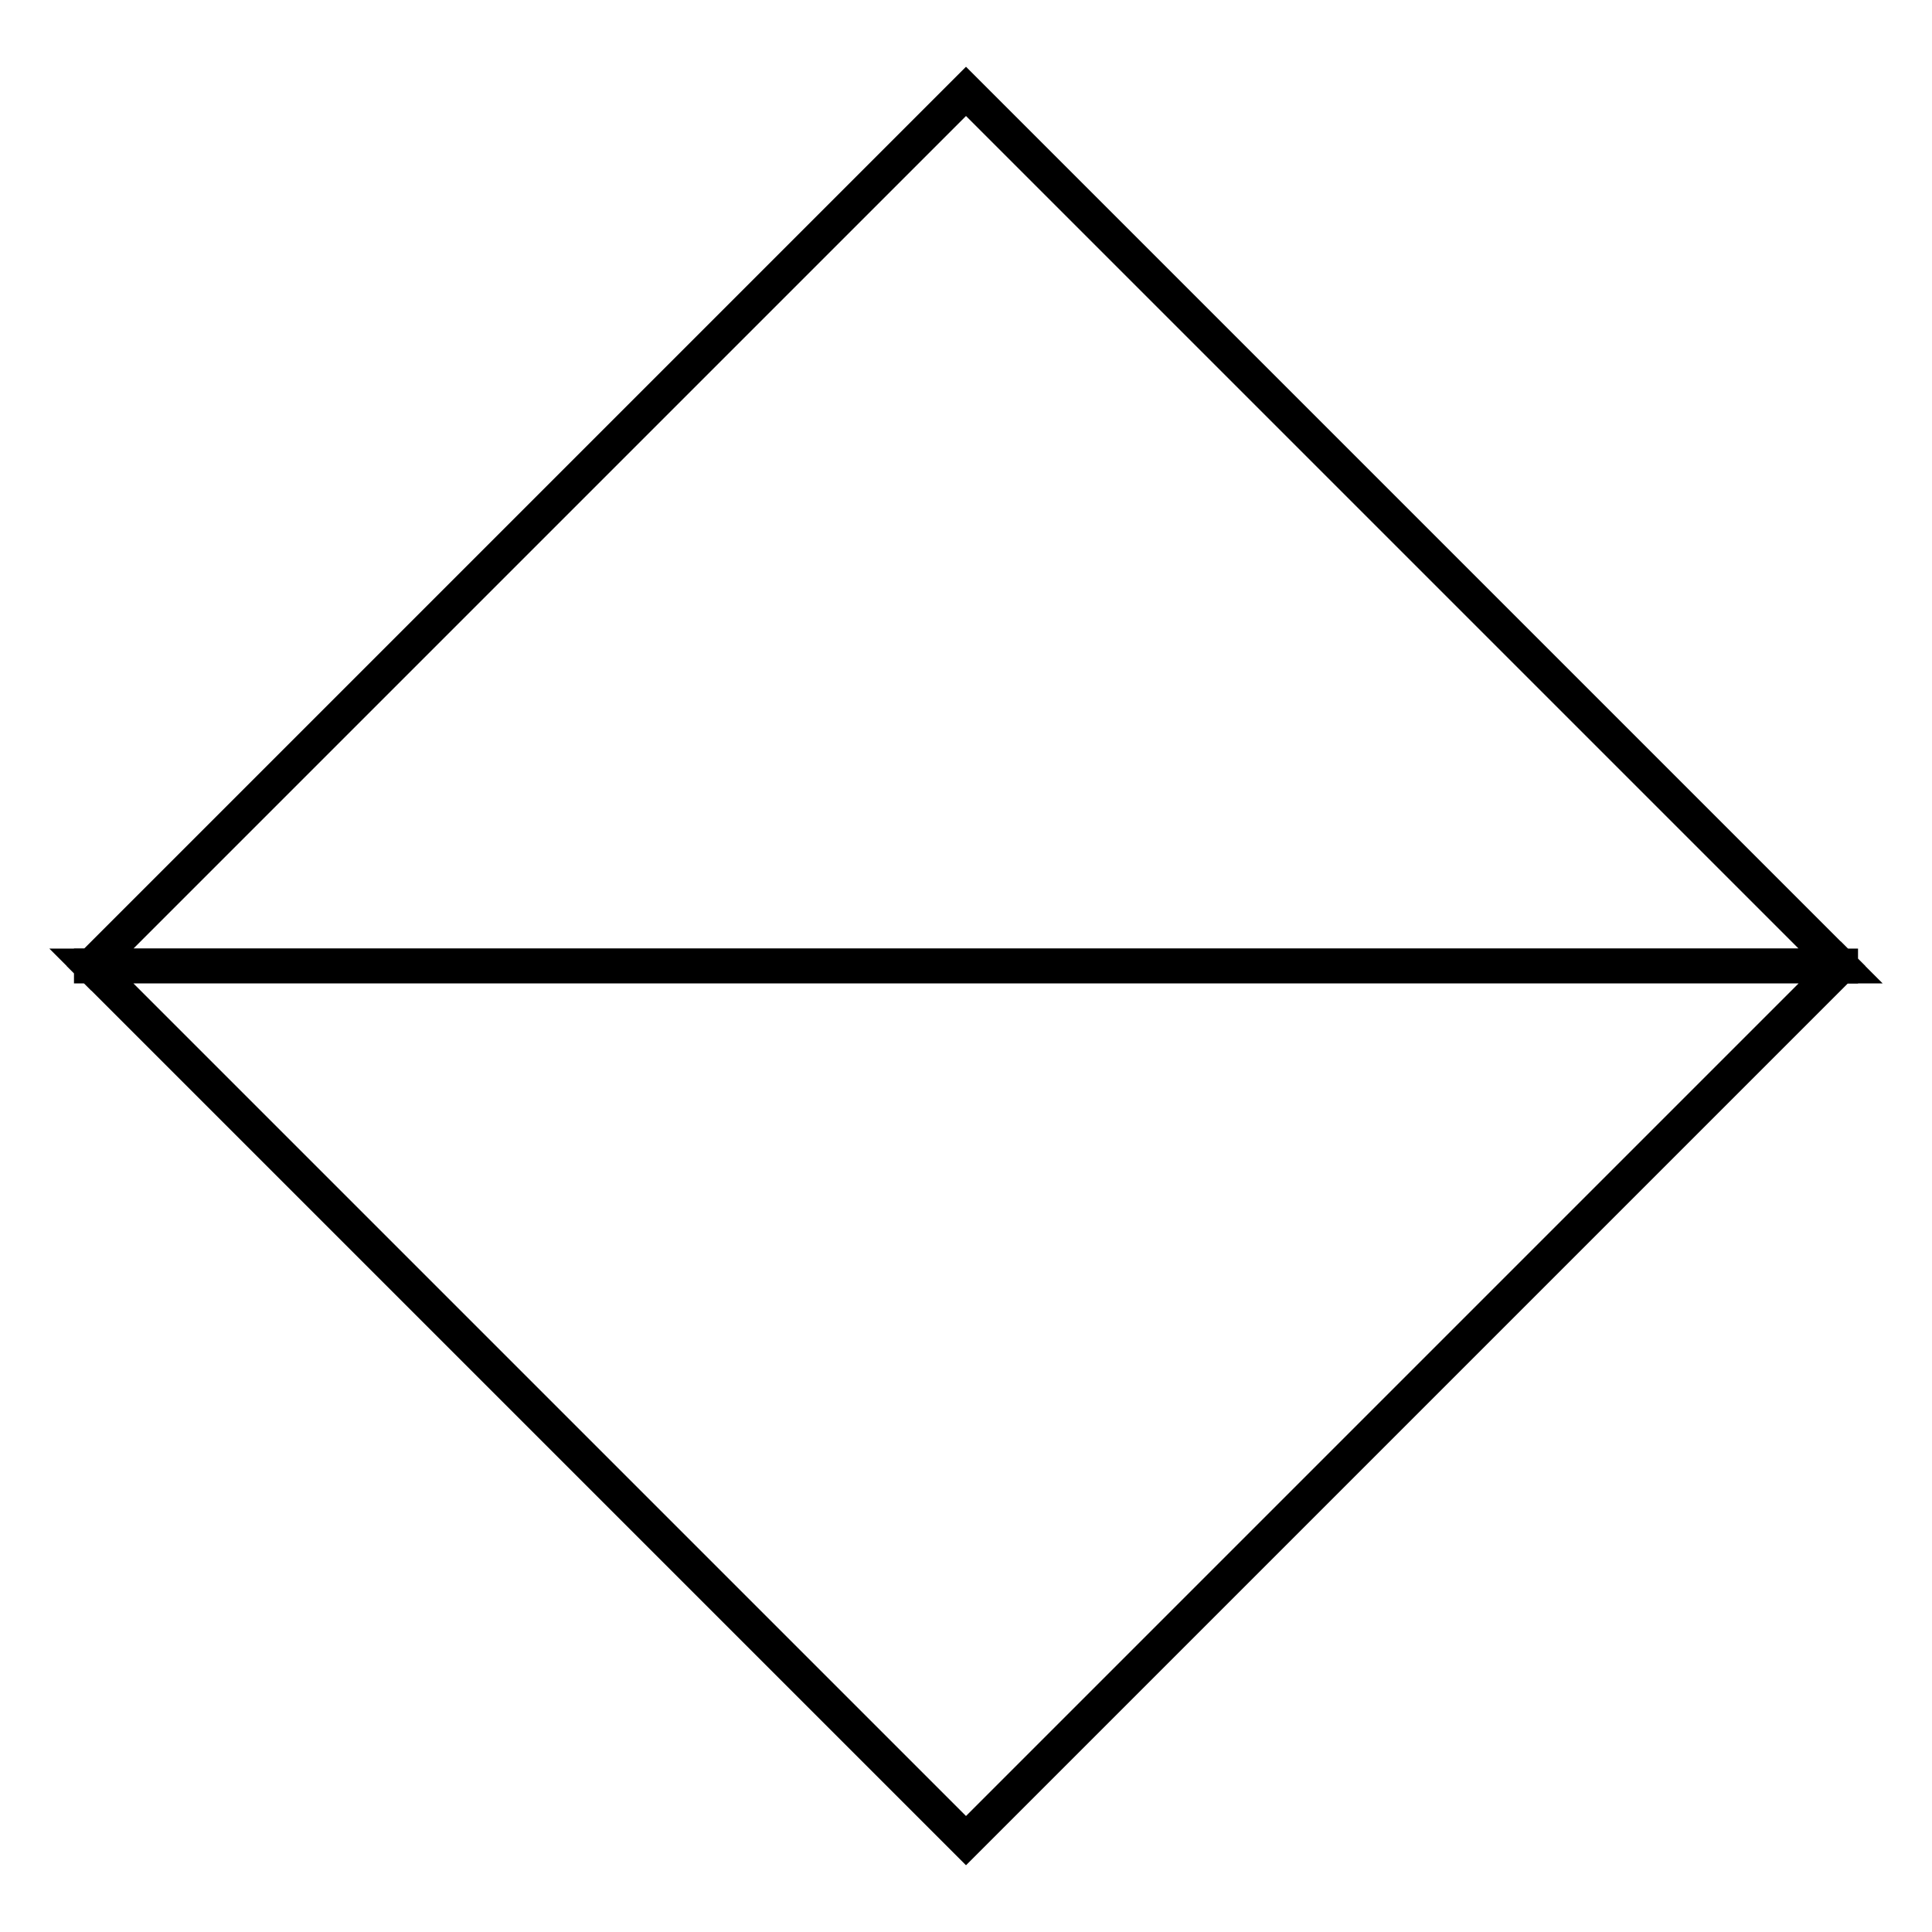
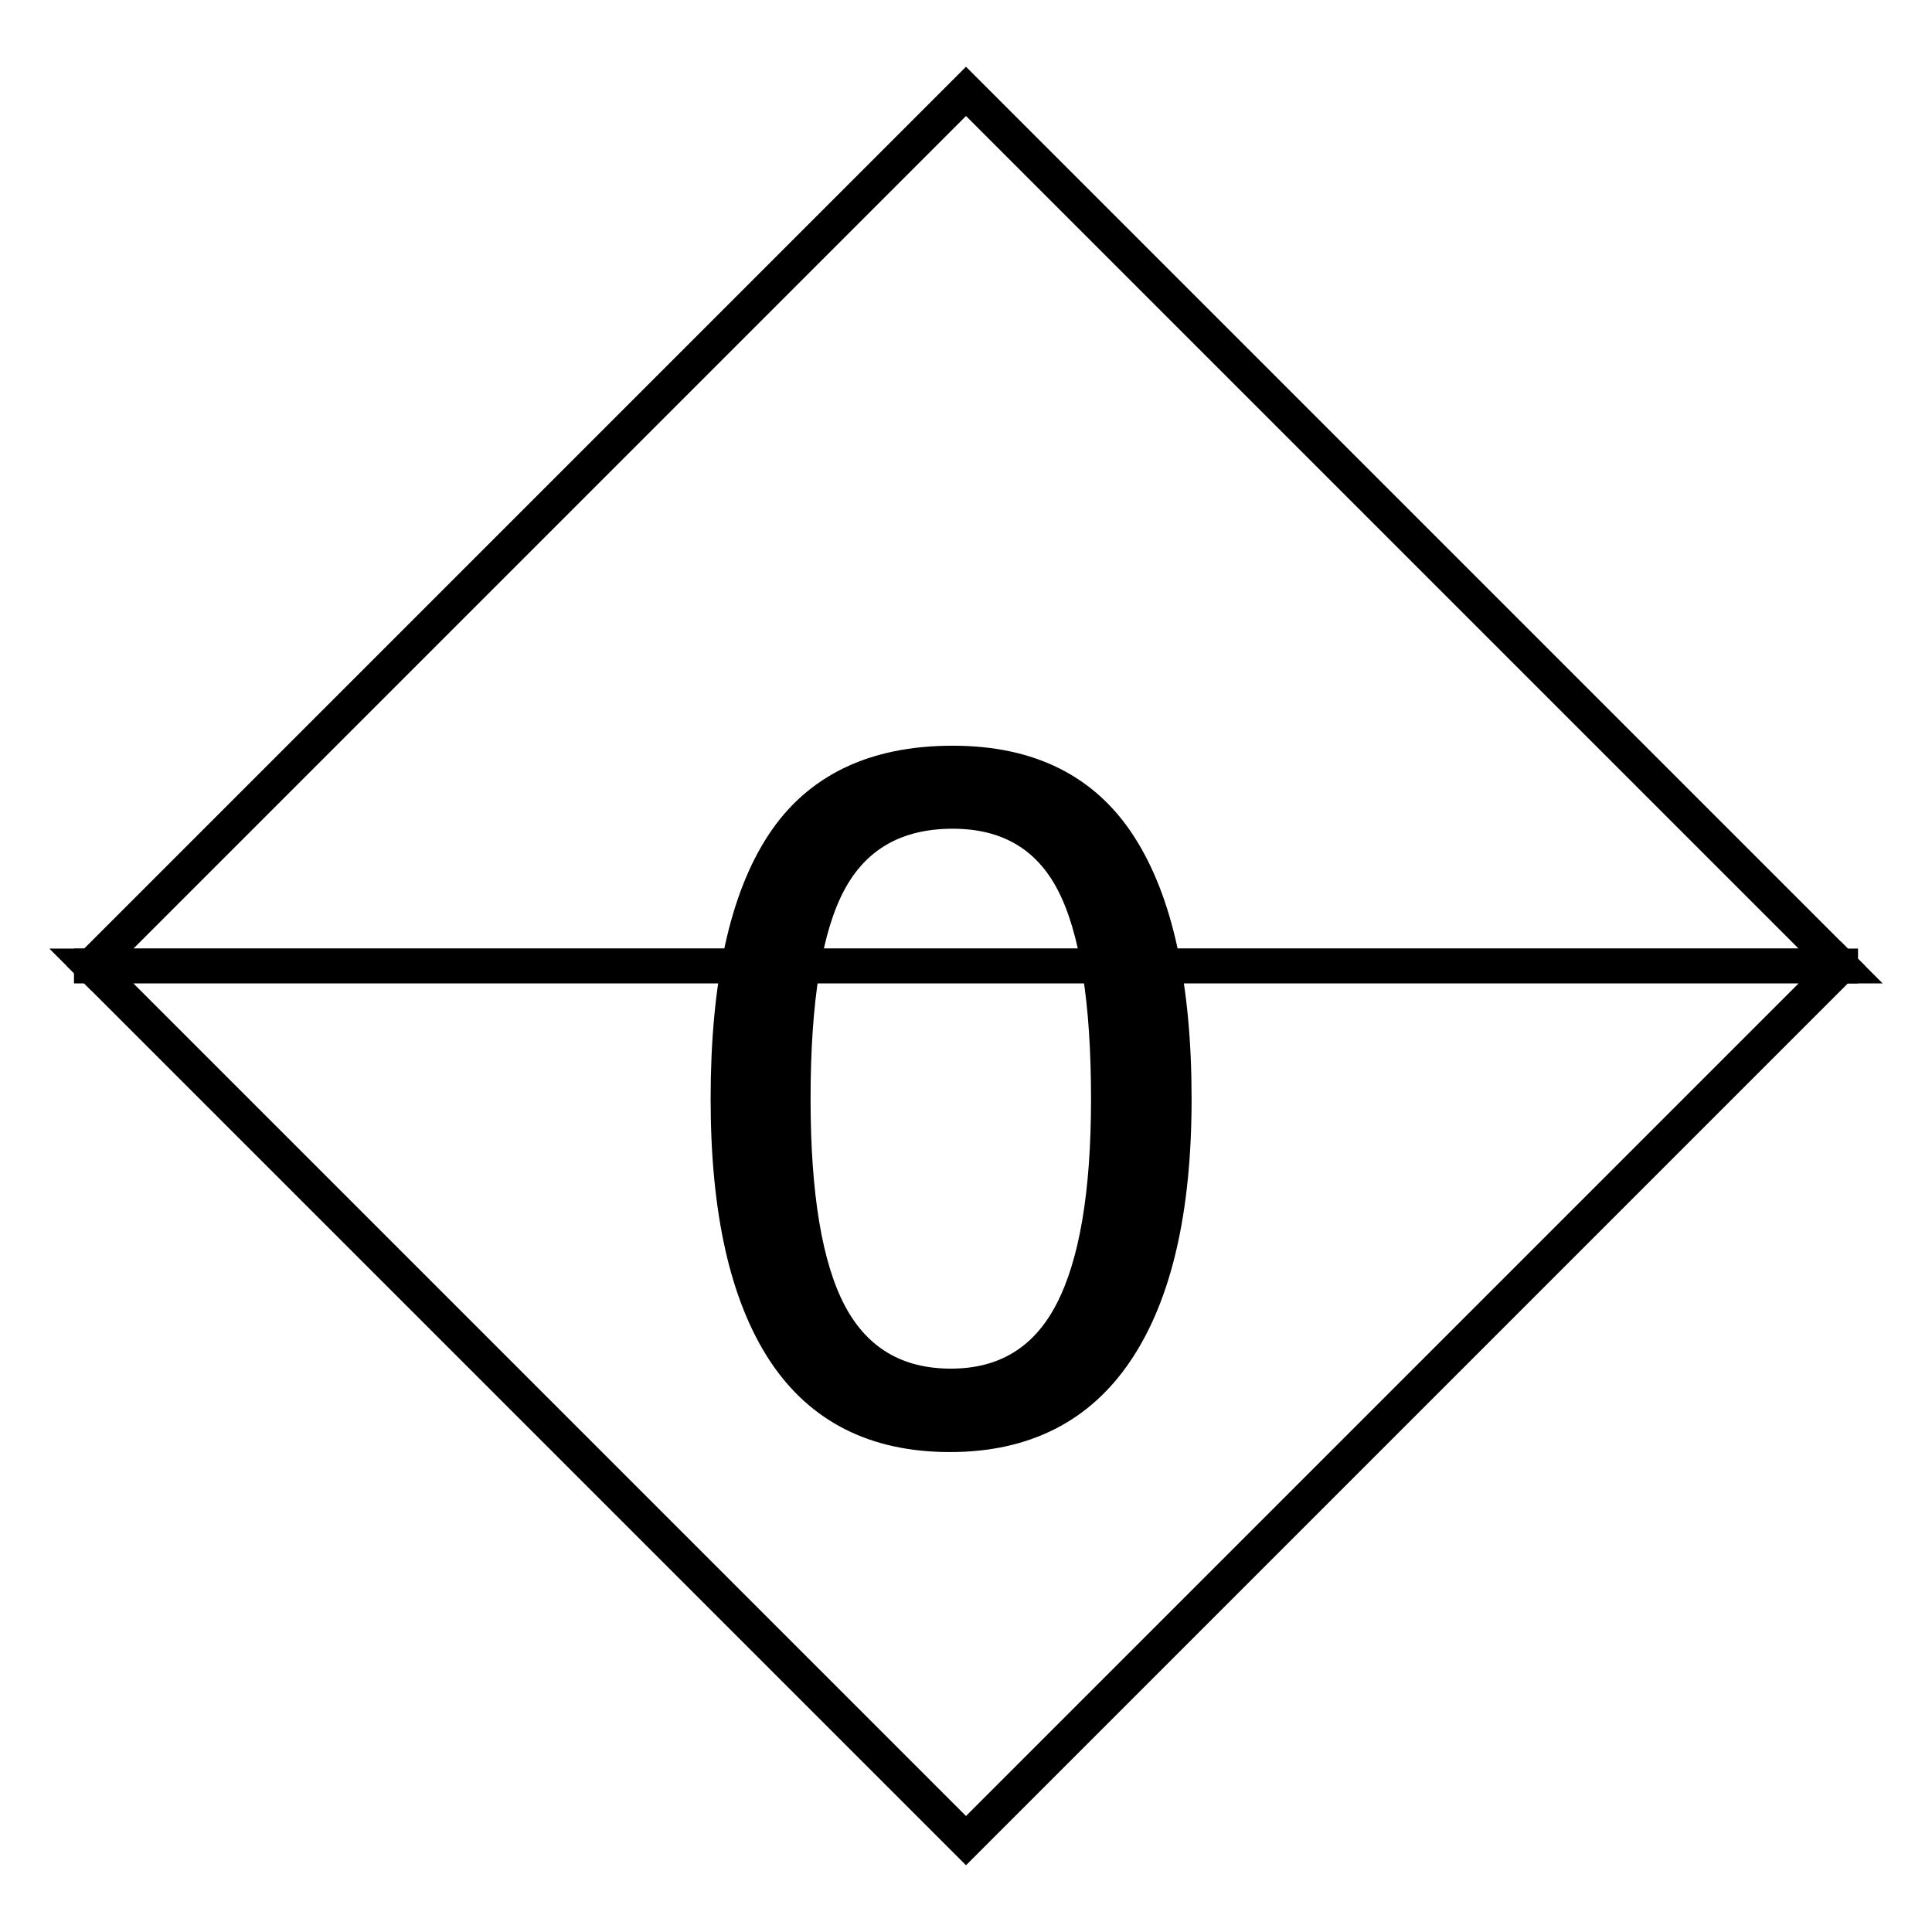
- <svg xmlns="http://www.w3.org/2000/svg" style="fill-opacity:1; color-rendering:auto; color-interpolation:auto; text-rendering:auto; stroke:black; stroke-linecap:square; stroke-miterlimit:10; shape-rendering:auto; stroke-opacity:1; fill:black; stroke-dasharray:none; font-weight:normal; stroke-width:1; font-family:'Dialog'; font-style:normal; stroke-linejoin:miter; font-size:12px; stroke-dashoffset:0; image-rendering:auto;" width="148" height="148">
+ <svg xmlns="http://www.w3.org/2000/svg" style="fill-opacity:1; color-rendering:auto; color-interpolation:auto; text-rendering:auto; stroke:black; stroke-linecap:square; stroke-miterlimit:10; shape-rendering:auto; stroke-opacity:1; fill:black; stroke-dasharray:none; font-weight:normal; stroke-width:1; font-family:'Dialog'; font-style:normal; stroke-linejoin:miter; font-size:12px; stroke-dashoffset:0; image-rendering:auto;" viewBox="0 0 148 148" width="100%" height="100%">
  <defs id="genericDefs" />
  <g>
    <defs id="defs1">
      <clipPath clipPathUnits="userSpaceOnUse" id="clipPath1">
        <path d="M0 0 L148 0 L148 148 L0 148 L0 0 Z" />
      </clipPath>
    </defs>
    <g style="fill:white; stroke:white;">
      <rect x="0" y="0" width="148" style="clip-path:url(#clipPath1); stroke:none;" height="148" />
    </g>
    <g style="fill:white; text-rendering:optimizeSpeed; color-rendering:optimizeSpeed; image-rendering:optimizeSpeed; shape-rendering:crispEdges; stroke:white; color-interpolation:sRGB;">
      <rect x="0" width="148" height="148" y="0" style="stroke:none;" />
      <path style="stroke:none;" d="M141 74 L74 7 L7 74 Z" />
    </g>
    <g style="text-rendering:geometricPrecision; stroke-width:2.667; color-interpolation:linearRGB; color-rendering:optimizeQuality; image-rendering:optimizeQuality;">
      <path d="M7 74 L74 7 L141 74 L7 74" style="fill:none; fill-rule:evenodd;" />
    </g>
    <g style="fill:white; text-rendering:optimizeSpeed; color-rendering:optimizeSpeed; image-rendering:optimizeSpeed; shape-rendering:crispEdges; stroke:white; color-interpolation:sRGB;">
      <path style="stroke:none;" d="M7 74 L74 141 L141 74 Z" />
    </g>
    <g style="text-rendering:geometricPrecision; stroke-width:2.667; color-interpolation:linearRGB; color-rendering:optimizeQuality; image-rendering:optimizeQuality;">
      <path d="M141 74 L74 141 L7 74 L141 74" style="fill:none; fill-rule:evenodd;" />
    </g>
  </g>
+   <text x="52" y="110">
+     <tspan id="counter" font-size="75px" font-family="Arial">0</tspan>
+   </text>
</svg>
